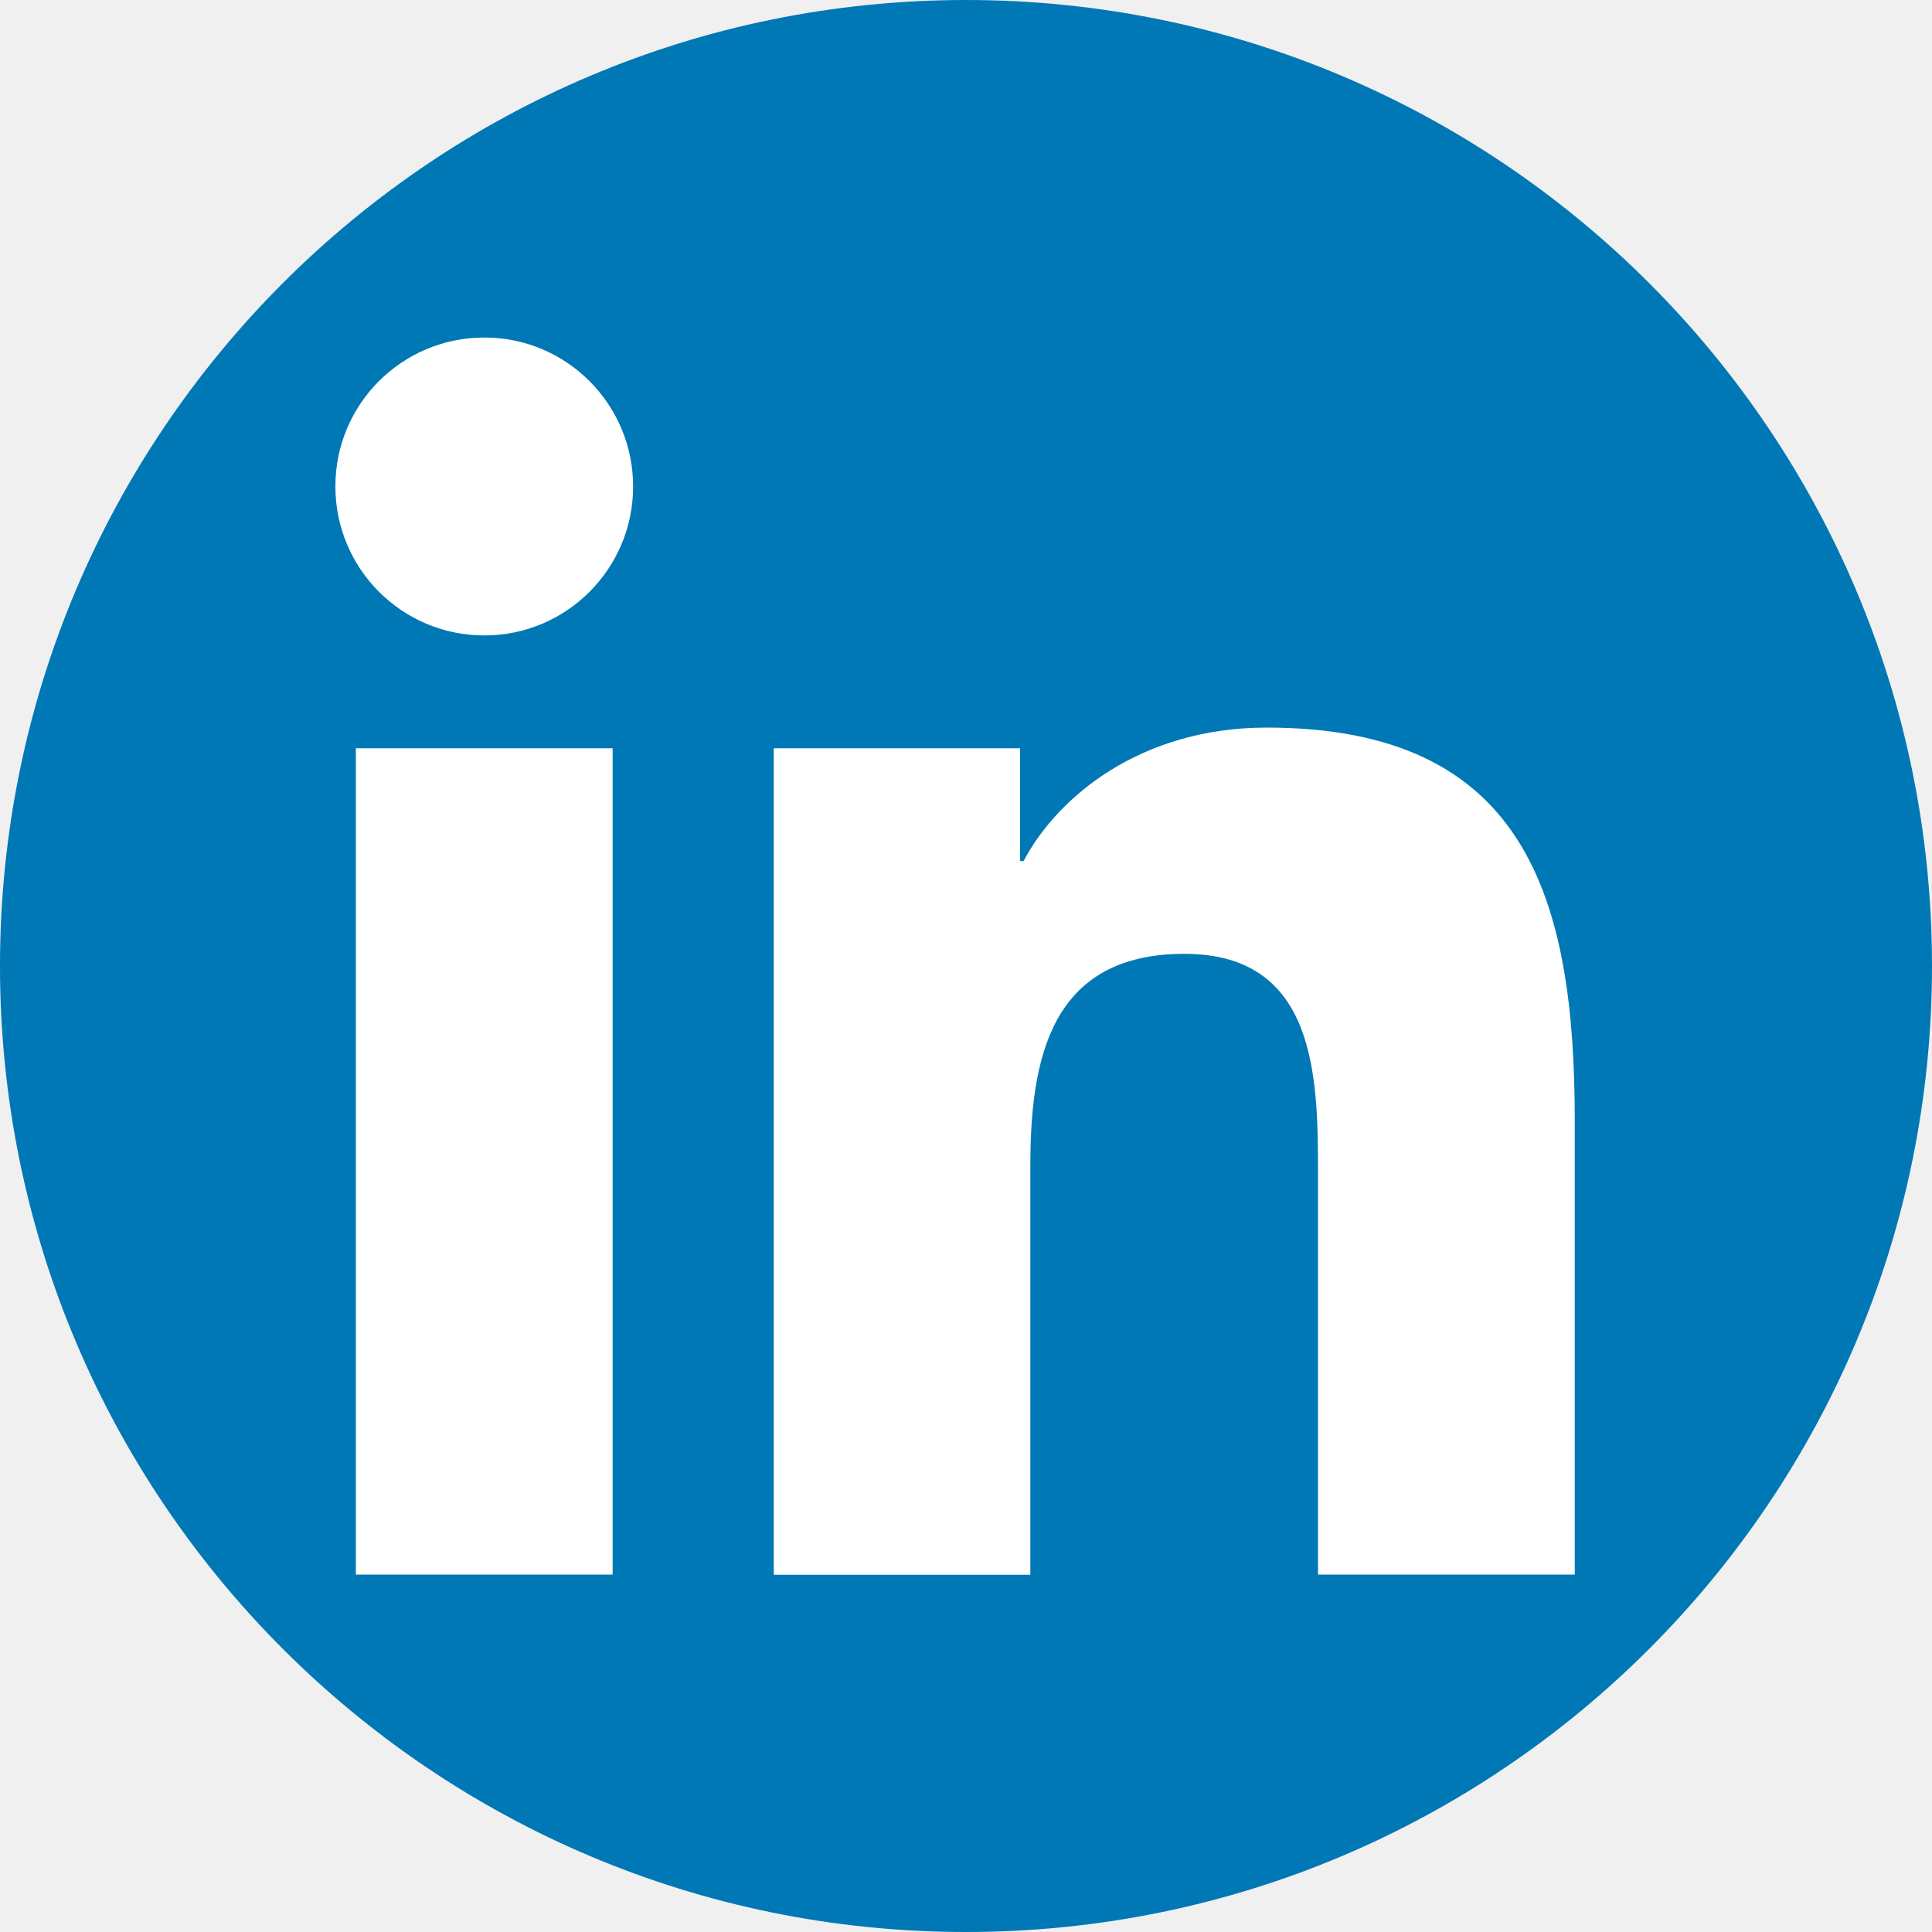
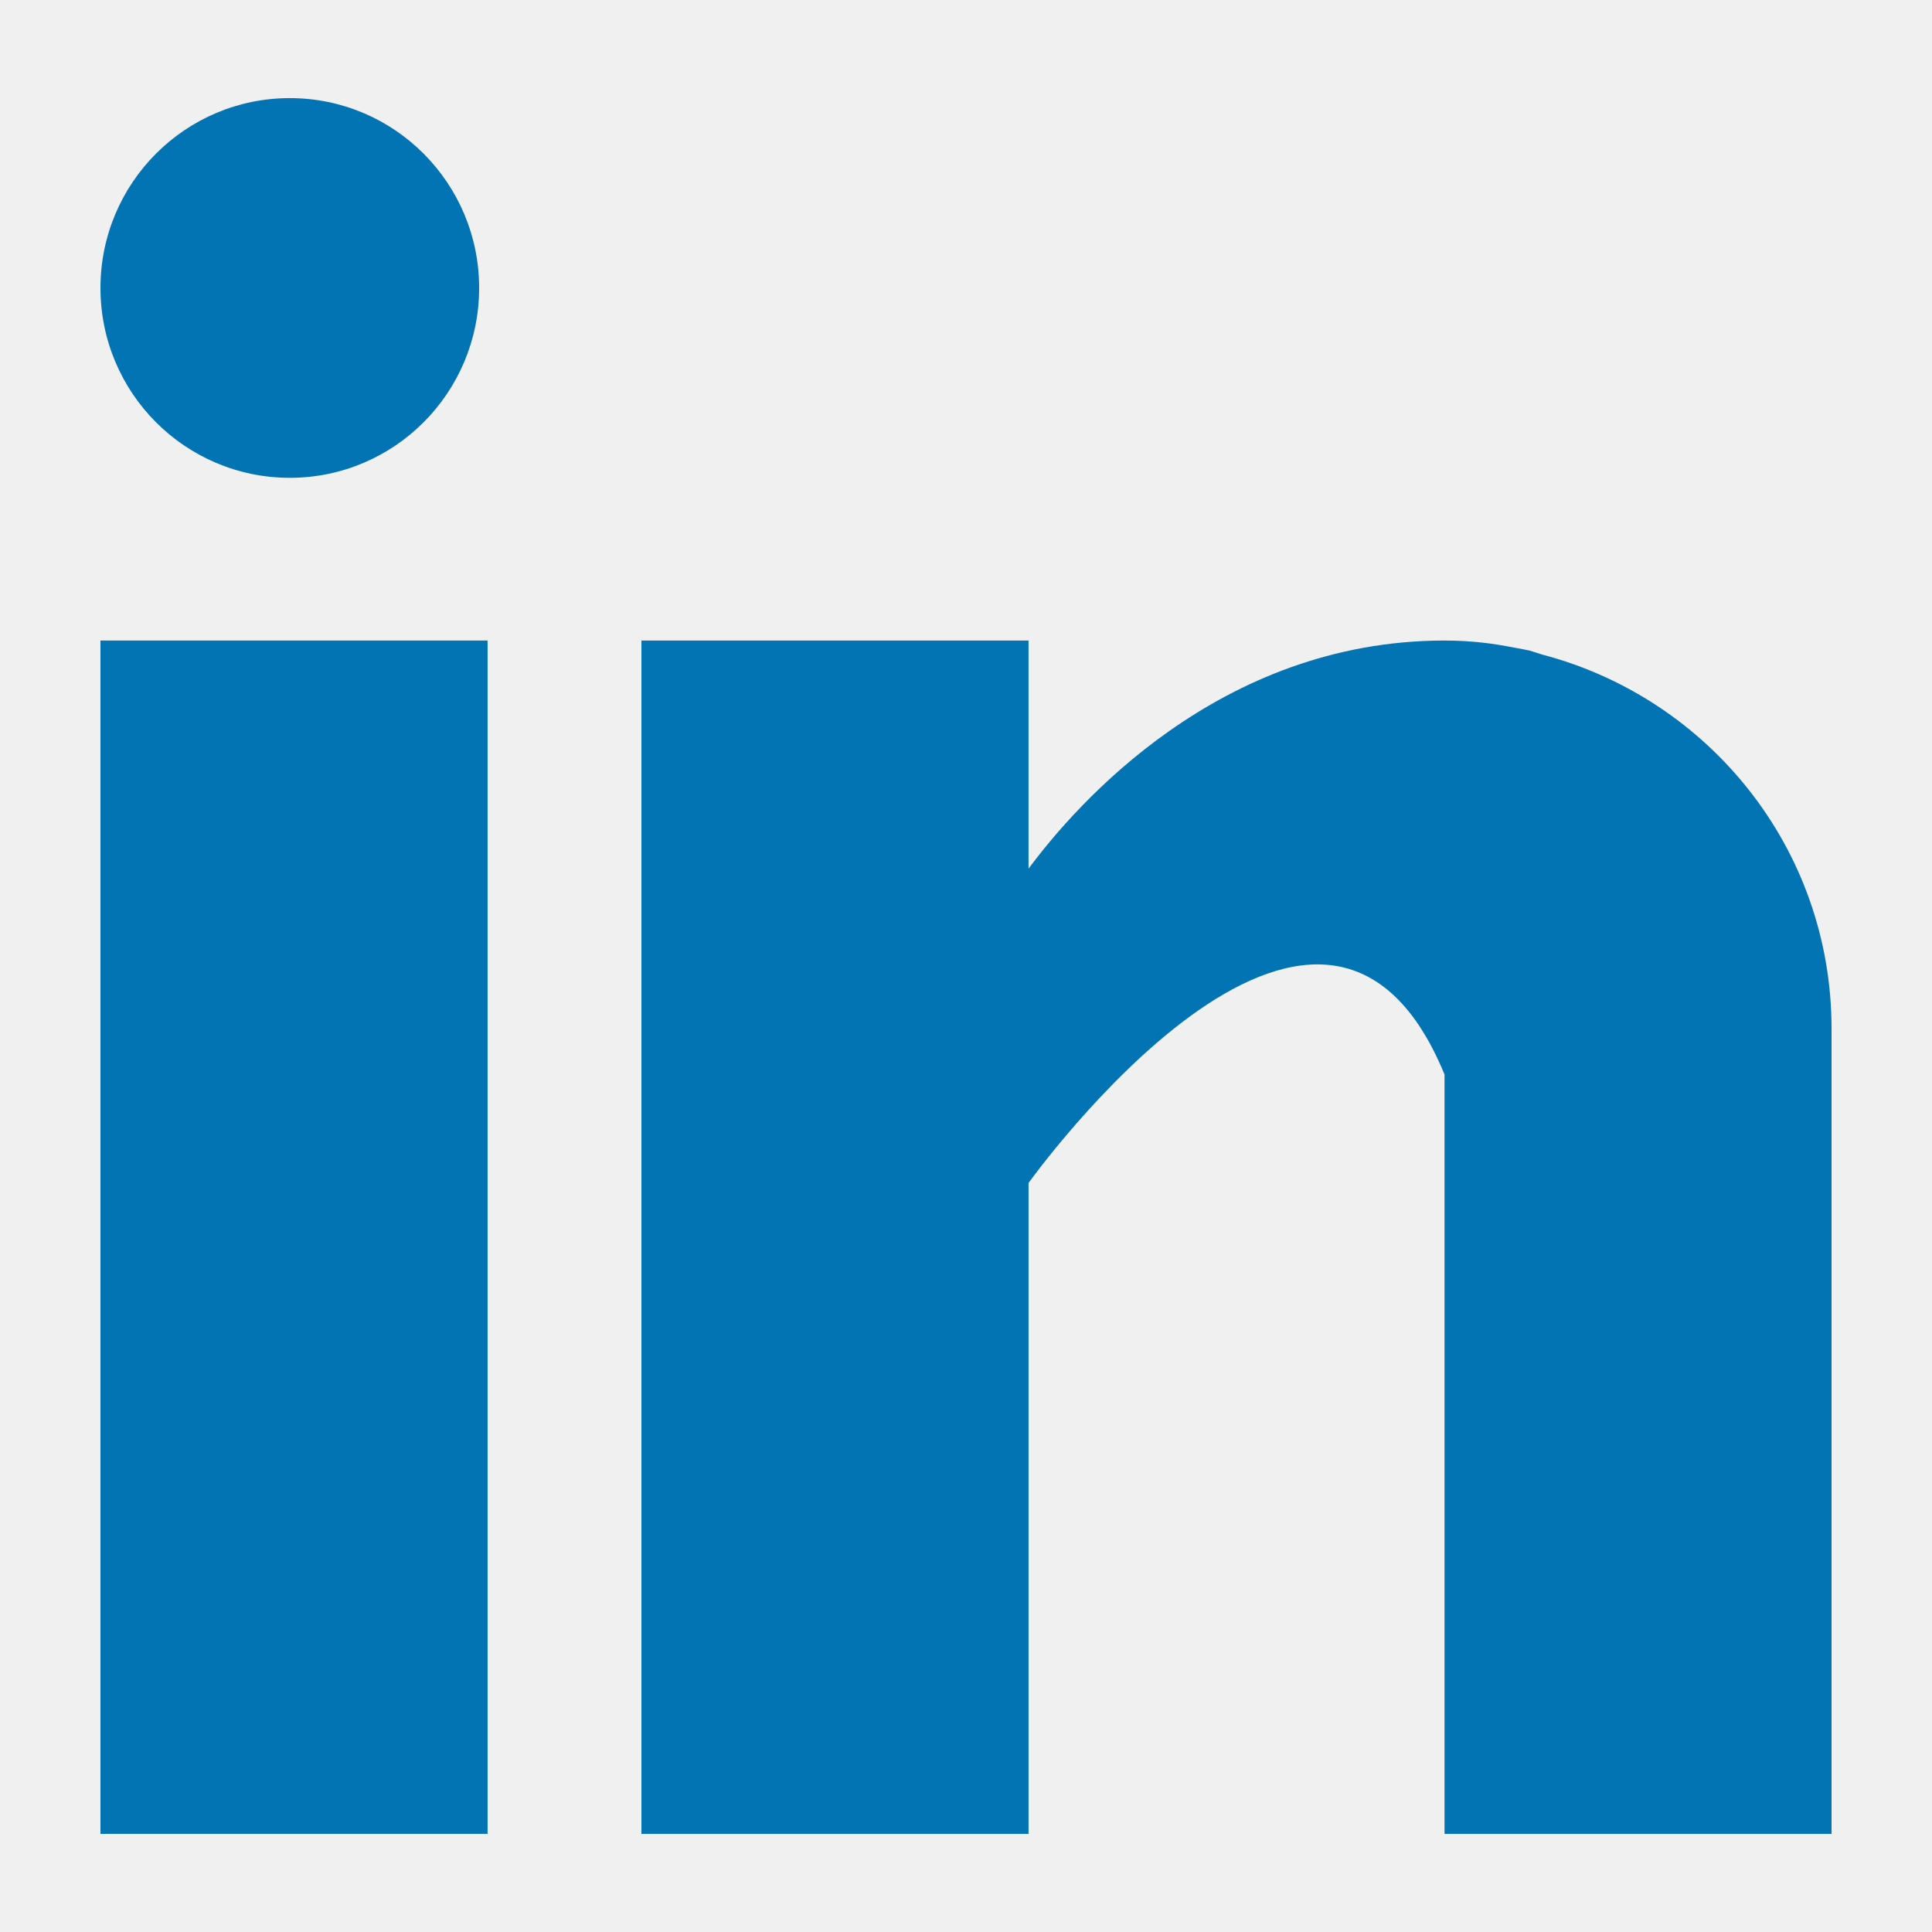
- <svg xmlns="http://www.w3.org/2000/svg" id="Layer_1" style="enable-background:new 0 0 1000 1000;" version="1.1" viewBox="0 0 1000 1000" xml:space="preserve">
-   <style type="text/css">
- 	.st0{fill:#0078B5;}
- 	.st1{fill:#FFFFFF;}
- </style>
-   <g>
-     <path class="st0" d="M500,1000L500,1000C223.9,1000,0,776.1,0,500l0,0C0,223.9,223.9,0,500,0l0,0c276.1,0,500,223.9,500,500l0,0   C1000,776.1,776.1,1000,500,1000z" />
+ <svg xmlns="http://www.w3.org/2000/svg" height="512px" style="enable-background:new 0 0 512 512;" version="1.1" viewBox="0 0 512 512" width="512px" xml:space="preserve">
+   <g id="_x32_01-linkedin">
    <g>
-       <g>
-         <path class="st1" d="M184.2,387.3h132.9v427.7H184.2V387.3z M250.7,174.7c42.5,0,77,34.5,77,77.1s-34.5,77.1-77,77.1     c-42.6,0-77.1-34.5-77.1-77.1C173.5,209.3,208,174.7,250.7,174.7" />
-         <path class="st1" d="M400.5,387.3H528v58.4h1.8c17.7-33.6,61-69.1,125.8-69.1c134.6,0,159.5,88.6,159.5,203.7v234.7H682.2V607.1     c0-49.7-0.9-113.4-69.1-113.4c-69.2,0-79.8,54-79.8,109.8v211.6H400.5V387.3z" />
-       </g>
+       <rect height="316.249" style="fill:#0274B3;" width="102.59" x="26.623" y="169.75" />
+       <path d="M408.65,173.458c-1.092-0.341-2.123-0.715-3.268-1.037c-1.381-0.313-2.754-0.577-4.16-0.8    c-5.443-1.095-11.414-1.871-18.408-1.871c-59.805,0-97.746,43.617-110.238,60.461V169.75h-102.59v316.249h102.588V313.501    c0,0,77.525-108.273,110.24-28.754v201.252h102.563V272.588C485.377,224.804,452.717,184.986,408.65,173.458z" style="fill:#0274B3;" />
+       <path d="M76.802,126.626c27.708,0,50.176-22.522,50.176-50.313c0-27.785-22.469-50.312-50.176-50.312    c-27.71,0-50.179,22.526-50.179,50.312C26.623,104.103,49.092,126.626,76.802,126.626z" style="fill:#0274B3;" />
    </g>
  </g>
+   <g id="Layer_1" />
</svg>
